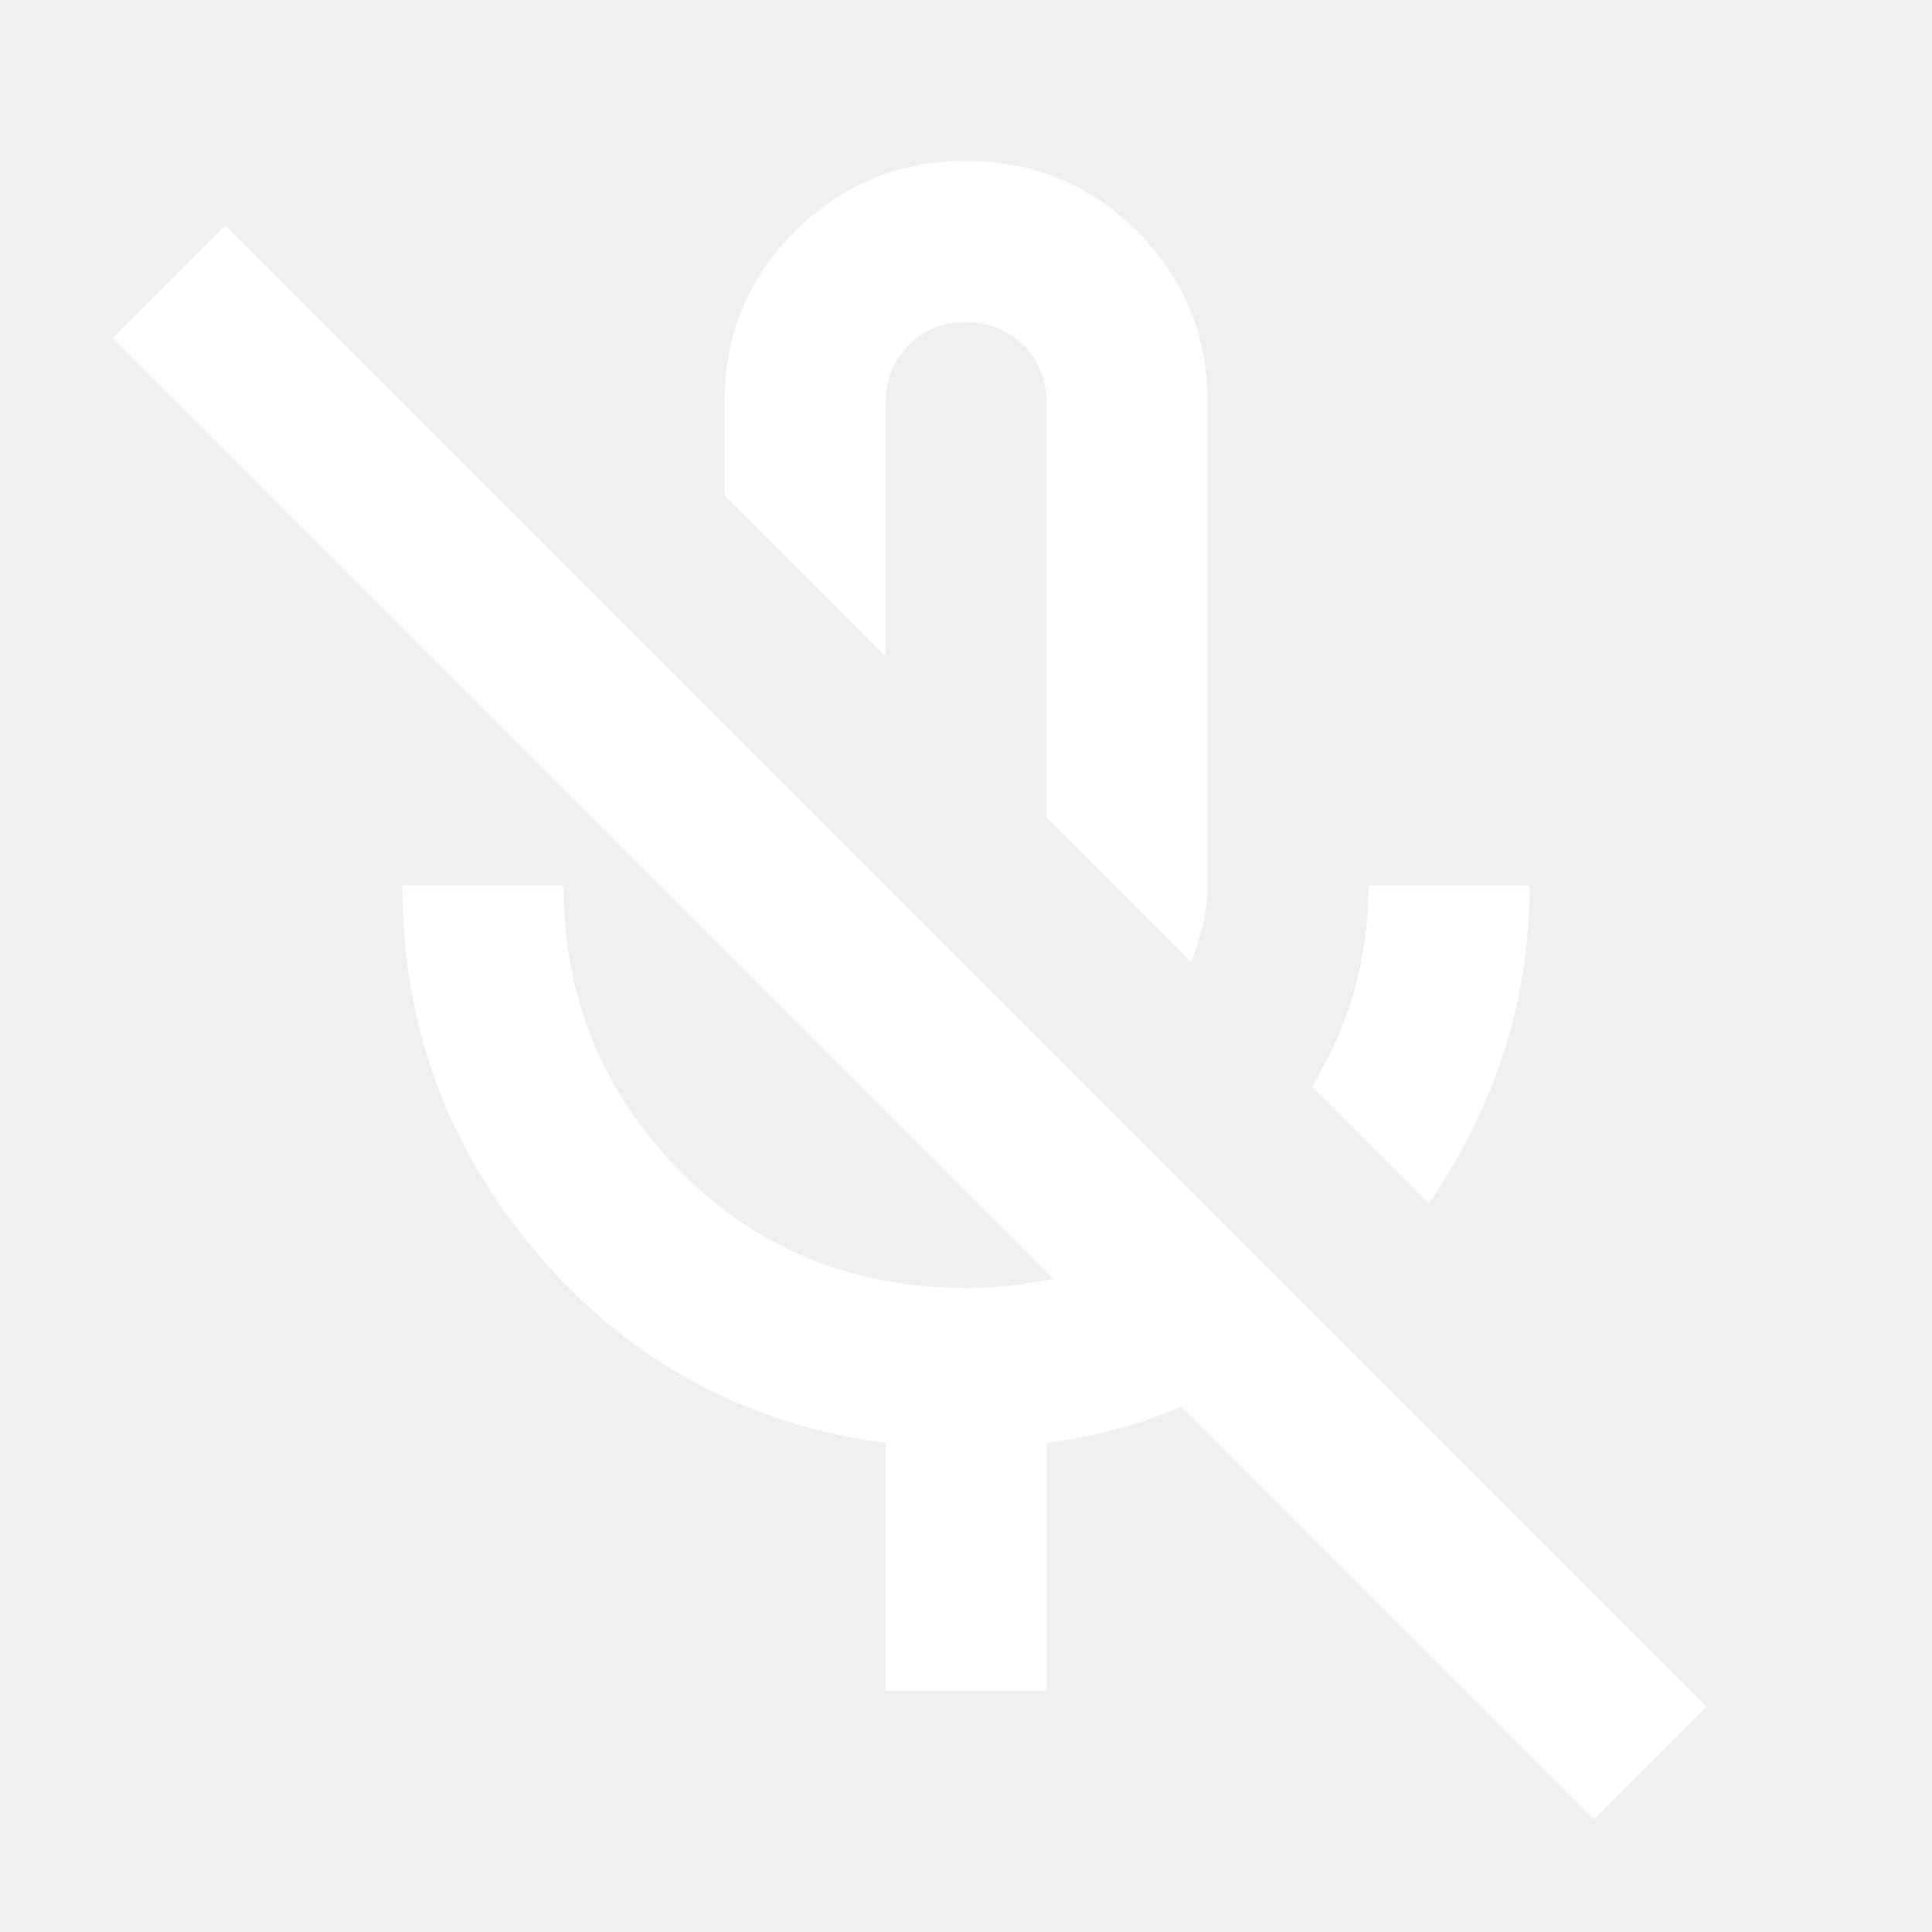
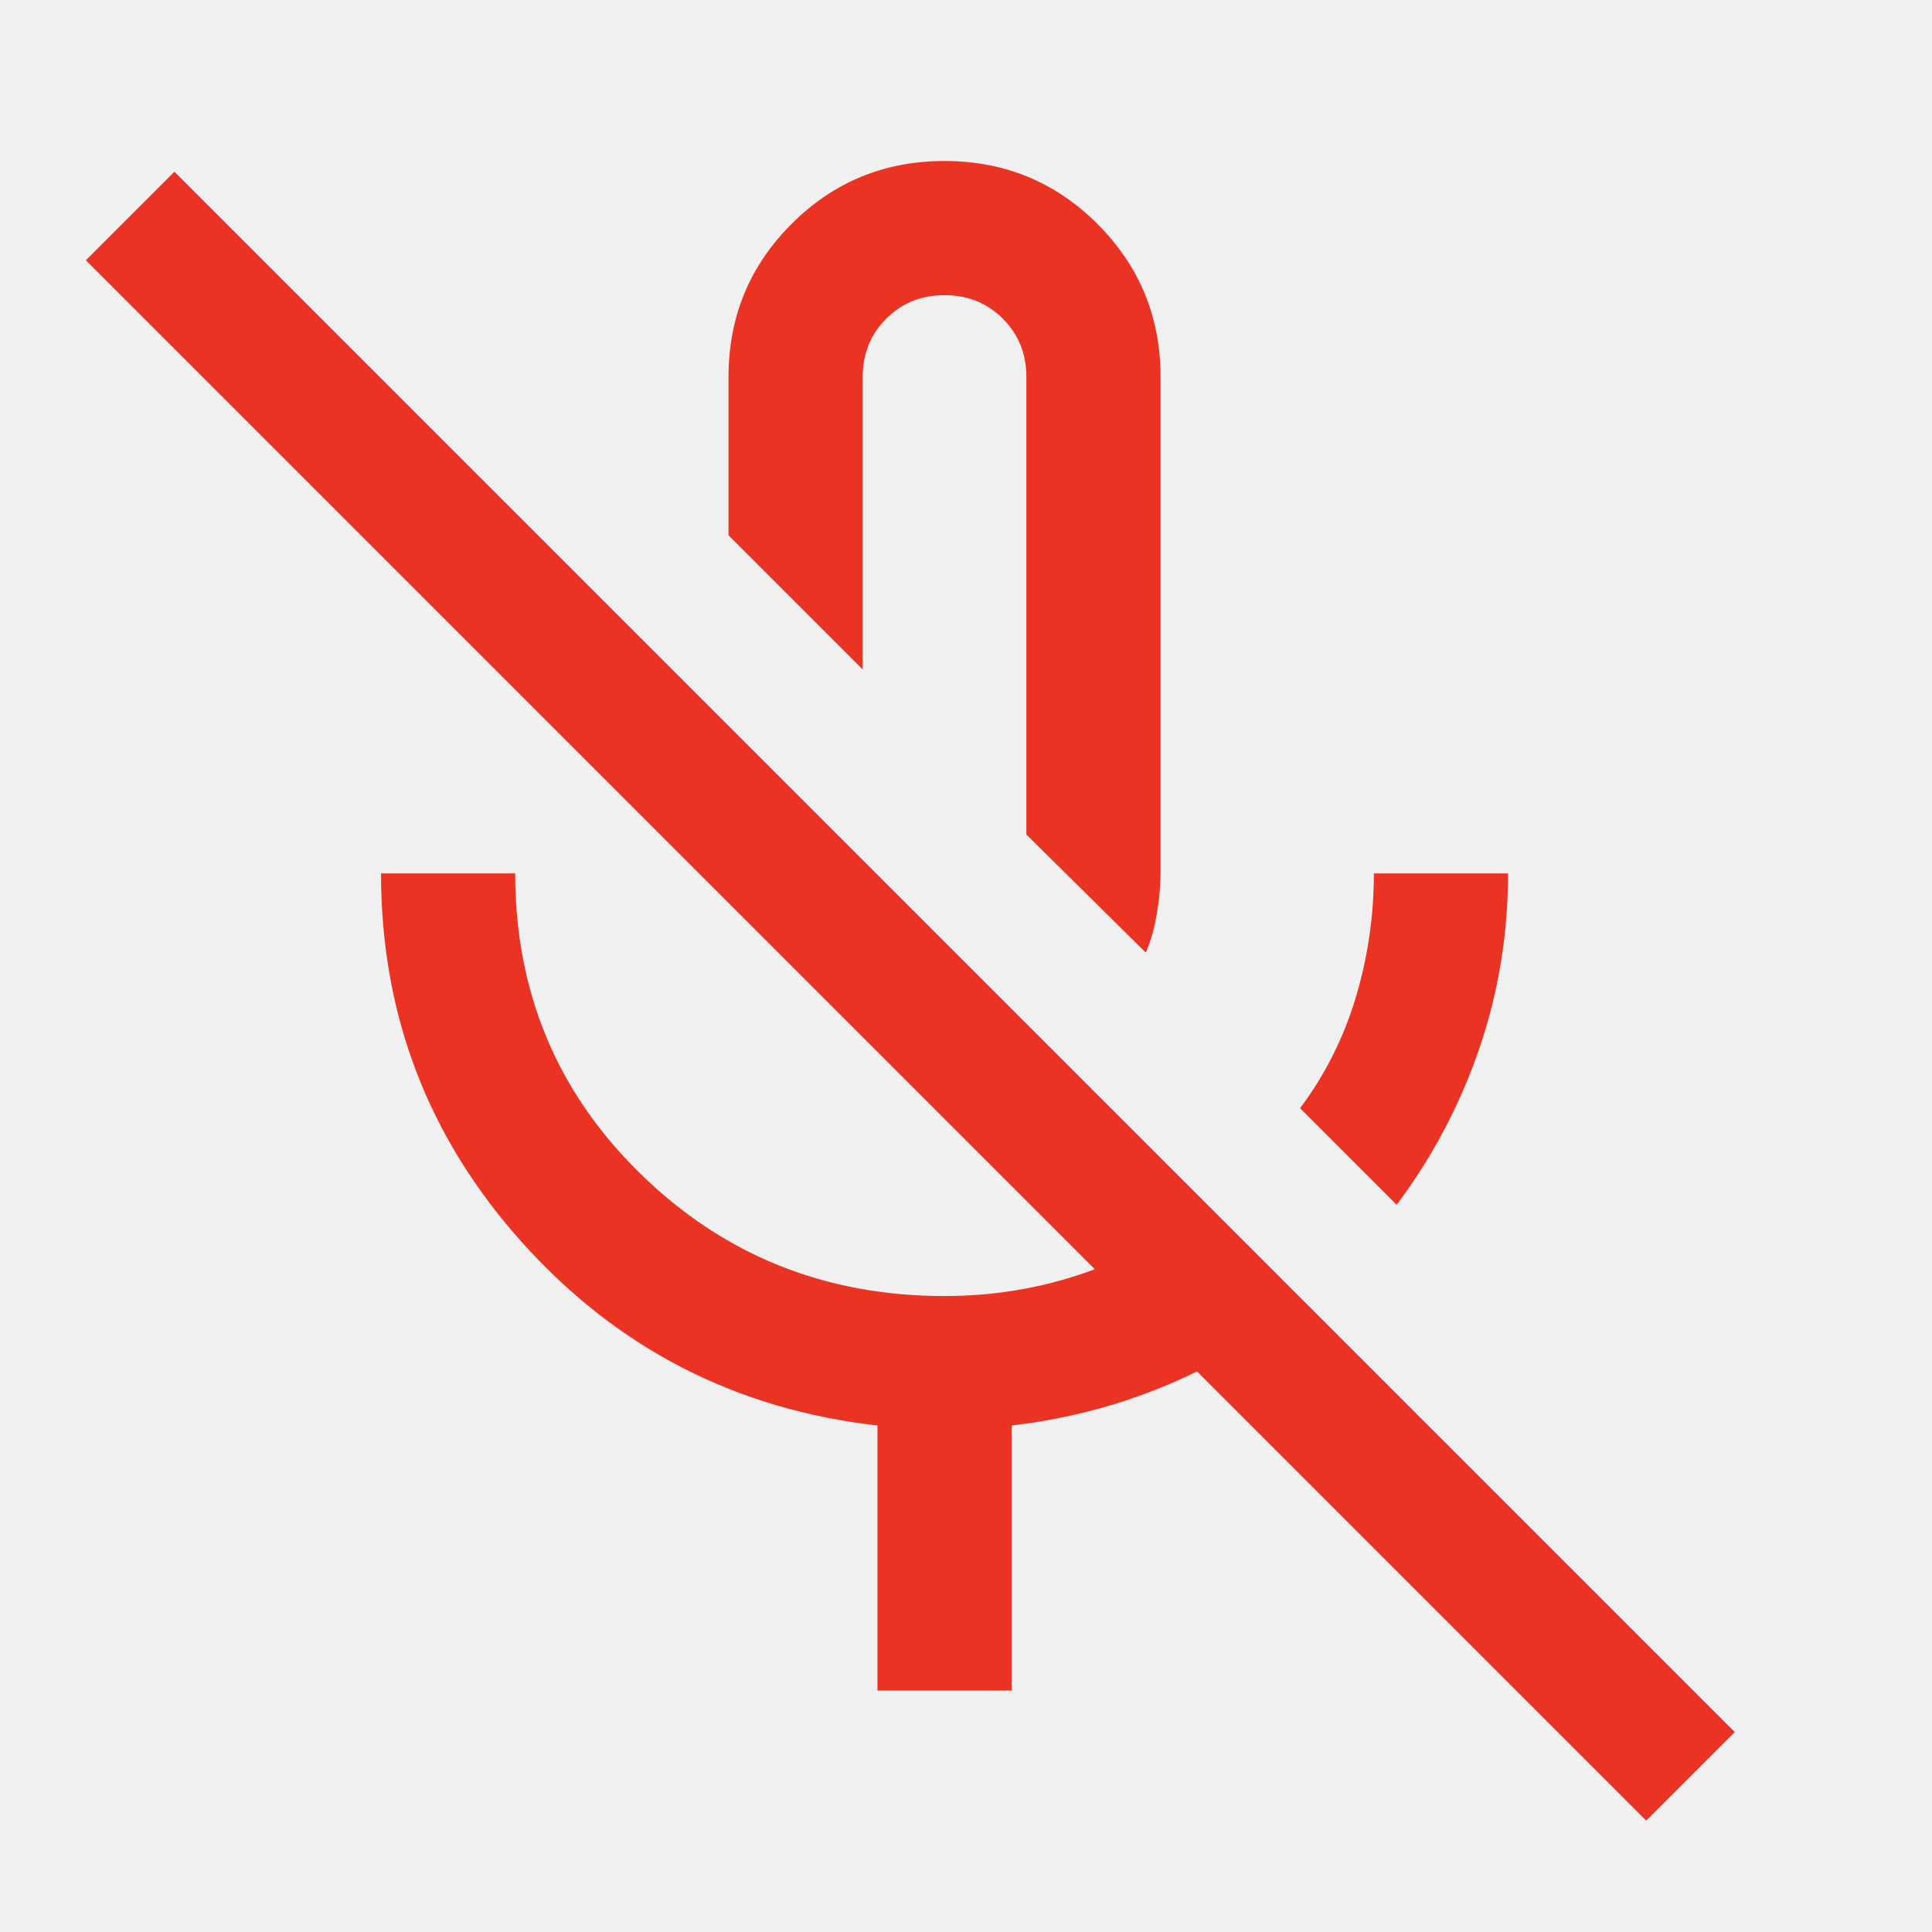
- <svg xmlns="http://www.w3.org/2000/svg" height="24px" viewBox="0 -960 960 960" width="24px" fill="#FFFFFF">
-   <path d="m710-362-58-58q14-23 21-48t7-52h80q0 44-13 83.5T710-362ZM480-594Zm112 112-72-72v-206q0-17-11.5-28.5T480-800q-17 0-28.5 11.5T440-760v126l-80-80v-46q0-50 35-85t85-35q50 0 85 35t35 85v240q0 11-2.5 20t-5.5 18ZM440-120v-123q-104-14-172-93t-68-184h80q0 83 57.5 141.5T480-320q34 0 64.5-10.5T600-360l57 57q-29 23-63.5 39T520-243v123h-80Zm352 64L56-792l56-56 736 736-56 56Z" />
+ <svg xmlns="http://www.w3.org/2000/svg" height="40px" viewBox="0 -960 960 960" width="40px" fill="#EA3323">
+   <path d="m694-361.33-48-48q18.67-25 27.67-55t9-61.67h66.66q0 45.33-14.33 87.17-14.33 41.83-41 77.5ZM467.33-588.67Zm102 102L510-545.33v-227.34q0-17.28-11.69-28.97-11.69-11.69-28.98-11.69-17.28 0-28.97 11.69-11.69 11.69-11.69 28.97v145.34L362-694v-78.67q0-44.72 31.29-76.02 31.3-31.31 76-31.31 44.71 0 76.04 31.31 31.34 31.3 31.34 76.02V-526q0 9-1.84 20-1.83 11-5.5 19.33ZM436-120v-131.67q-105.33-12-176-90.33t-70.67-184H256q0 88.33 62.17 149.17Q380.33-316 469.33-316q36.67 0 70.24-11.72 33.58-11.73 61.1-32.95L648.33-313q-30.33 25-67.17 40.71-36.85 15.71-78.49 20.62V-120H436Zm382 64.67L42.67-830.67l44-44L862-99.33l-44 44Z" />
</svg>
